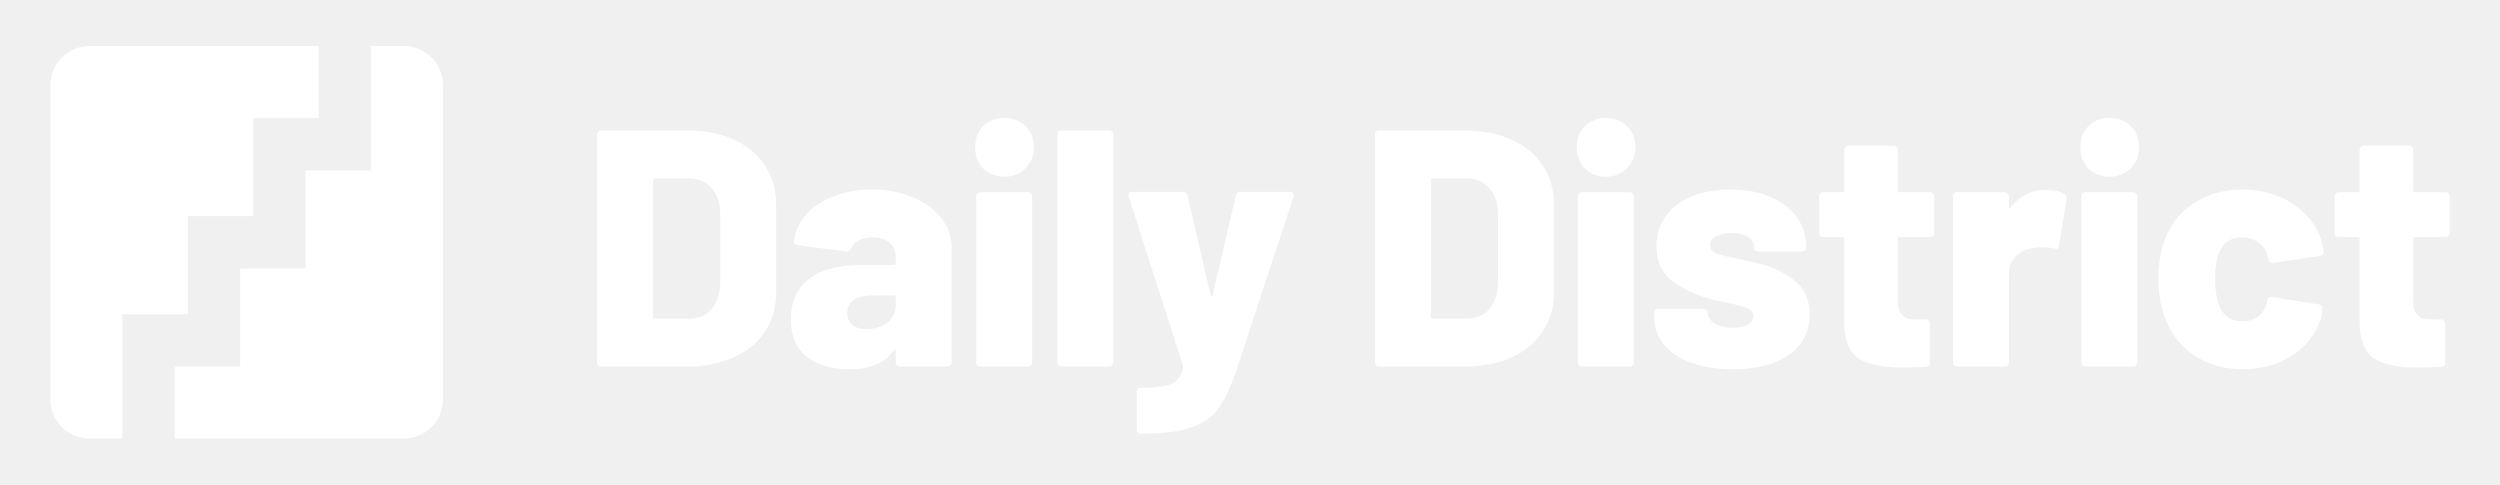
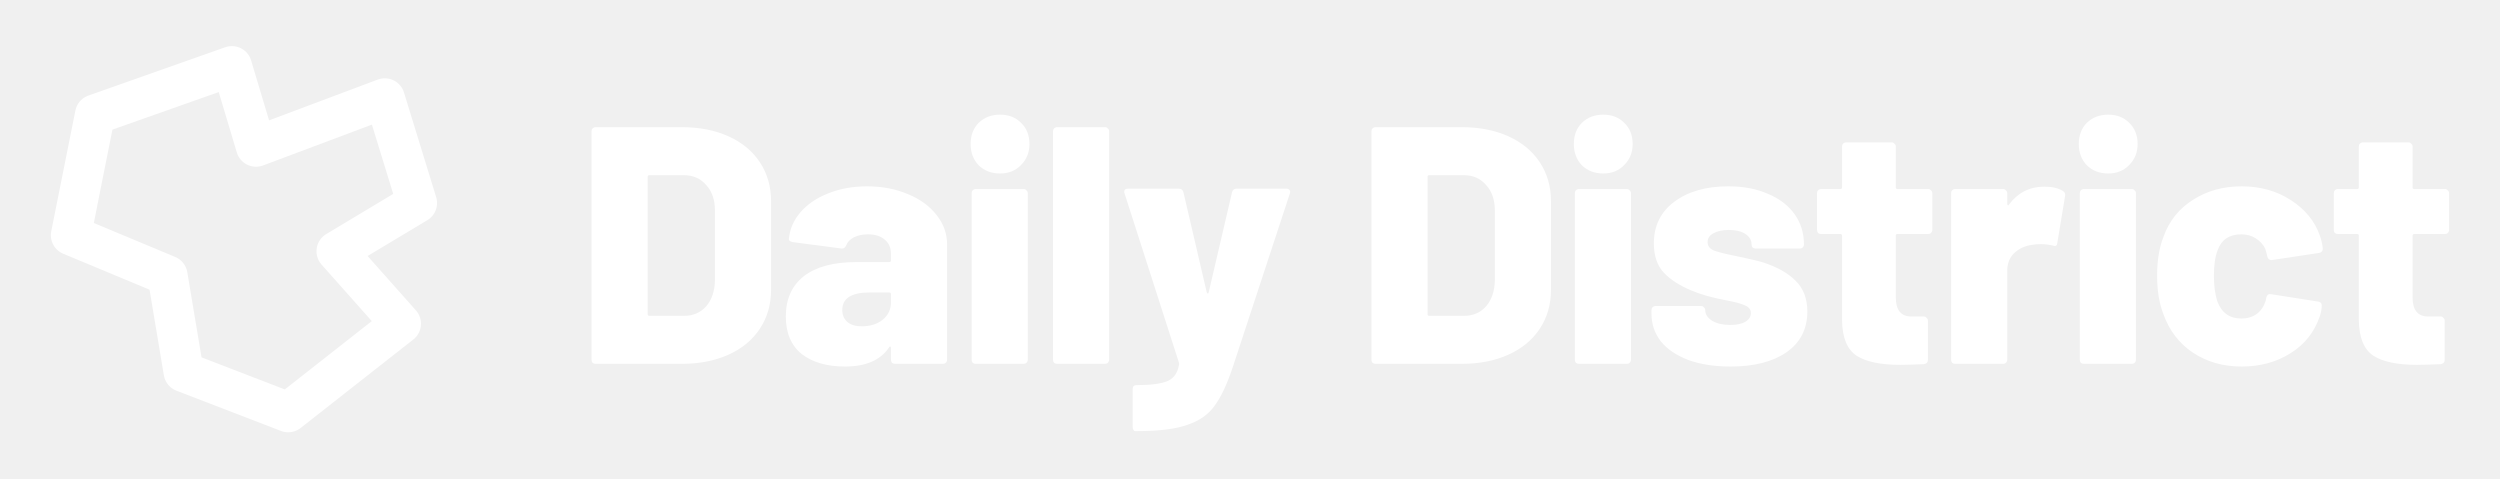
- <svg xmlns="http://www.w3.org/2000/svg" viewBox="0 0 325.09 63.24" width="325" height="63" role="img" aria-label="Daily District">
-   <path fill="#FFFFFF" fill-rule="evenodd" d="M11.124 6.000H52.113A5.124 5.124 0 0 1 57.236 11.124V52.113A5.124 5.124 0 0 1 52.113 57.236H11.124A5.124 5.124 0 0 1 6.000 52.113V11.124A5.124 5.124 0 0 1 11.124 6.000ZM41.011 6.000L41.011 15.393L32.472 15.393L32.472 28.202L23.933 28.202L23.933 41.011L15.393 41.011L15.393 57.236L22.225 57.236L22.225 47.843L30.764 47.843L30.764 35.034L39.304 35.034L39.304 22.225L47.843 22.225L47.843 6.000Z" />
-   <path fill="#FFFFFF" transform="translate(75.19 3.83)" d="M 2.684,44 Q 2.464,44 2.288,43.868 2.156,43.692 2.156,43.472 V 13.728 q 0,-0.22 0.132,-0.352 Q 2.464,13.2 2.684,13.2 h 11.22 q 3.432,0 6.072,1.188 2.64,1.188 4.092,3.388 1.452,2.2 1.452,5.06 v 11.528 q 0,2.86 -1.452,5.06 -1.452,2.2 -4.092,3.388 -2.64,1.188 -6.072,1.188 Z M 9.46,37.532 q 0,0.22 0.22,0.22 h 4.532 q 1.76,0 2.86,-1.232 1.1,-1.276 1.144,-3.388 v -9.064 q 0,-2.112 -1.144,-3.344 -1.1,-1.276 -2.904,-1.276 H 9.68 q -0.22,0 -0.22,0.22 z M 38,20.9 q 2.948,0 5.324,1.012 2.376,0.968 3.74,2.728 1.364,1.716 1.364,3.828 v 15.004 q 0,0.22 -0.176,0.396 -0.132,0.132 -0.352,0.132 h -6.248 q -0.22,0 -0.396,-0.132 -0.132,-0.176 -0.132,-0.396 v -1.54 q 0,-0.176 -0.088,-0.176 -0.088,-0.044 -0.176,0.132 -1.672,2.464 -5.72,2.464 -3.52,0 -5.632,-1.628 -2.068,-1.672 -2.068,-4.884 0,-3.388 2.332,-5.236 2.376,-1.848 6.864,-1.848 h 4.268 q 0.22,0 0.22,-0.22 V 29.7 q 0,-1.188 -0.792,-1.848 -0.792,-0.704 -2.2,-0.704 -1.056,0 -1.848,0.396 -0.748,0.396 -0.968,1.012 -0.22,0.484 -0.616,0.44 l -6.336,-0.836 q -0.528,-0.088 -0.528,-0.396 0.176,-1.936 1.496,-3.476 1.364,-1.584 3.608,-2.464 2.288,-0.924 5.06,-0.924 z m -0.704,18.216 q 1.672,0 2.728,-0.836 1.1,-0.88 1.1,-2.288 v -1.056 q 0,-0.22 -0.22,-0.22 h -2.64 q -1.672,0 -2.596,0.572 -0.88,0.572 -0.88,1.716 0,0.968 0.66,1.54 0.66,0.572 1.848,0.572 z M 55.32,19.228 q -1.672,0 -2.772,-1.056 -1.056,-1.1 -1.056,-2.772 0,-1.716 1.056,-2.772 1.1,-1.056 2.772,-1.056 1.672,0 2.728,1.056 1.1,1.056 1.1,2.772 0,1.628 -1.1,2.728 -1.056,1.1 -2.728,1.1 z M 52.152,44 q -0.22,0 -0.396,-0.132 -0.132,-0.176 -0.132,-0.396 V 21.78 q 0,-0.22 0.132,-0.352 0.176,-0.176 0.396,-0.176 h 6.248 q 0.22,0 0.352,0.176 0.176,0.132 0.176,0.352 v 21.692 q 0,0.22 -0.176,0.396 -0.132,0.132 -0.352,0.132 z m 10.588,0 q -0.22,0 -0.396,-0.132 -0.132,-0.176 -0.132,-0.396 V 13.728 q 0,-0.22 0.132,-0.352 0.176,-0.176 0.396,-0.176 h 6.248 q 0.22,0 0.352,0.176 0.176,0.132 0.176,0.352 v 29.744 q 0,0.22 -0.176,0.396 -0.132,0.132 -0.352,0.132 z m 10.148,8.756 q -0.132,0 -0.22,-0.176 -0.088,-0.132 -0.088,-0.352 V 47.3 q 0,-0.528 0.484,-0.528 2.816,0 4.048,-0.528 1.232,-0.528 1.496,-2.112 0.044,-0.088 0,-0.264 l -7.084,-22.044 q -0.044,-0.088 -0.044,-0.22 0,-0.396 0.484,-0.396 h 6.644 q 0.44,0 0.572,0.44 l 3.036,13.024 q 0.044,0.176 0.132,0.176 0.088,0 0.132,-0.176 l 3.036,-13.024 q 0.132,-0.44 0.572,-0.44 h 6.512 q 0.264,0 0.396,0.176 0.132,0.132 0.044,0.44 l -7.436,22.616 q -1.1,3.3 -2.332,4.972 -1.188,1.716 -3.52,2.508 -2.288,0.836 -6.556,0.836 z M 104.184,44 q -0.22,0 -0.396,-0.132 -0.132,-0.176 -0.132,-0.396 V 13.728 q 0,-0.22 0.132,-0.352 0.176,-0.176 0.396,-0.176 h 11.22 q 3.432,0 6.072,1.188 2.64,1.188 4.092,3.388 1.452,2.2 1.452,5.06 v 11.528 q 0,2.86 -1.452,5.06 -1.452,2.2 -4.092,3.388 -2.64,1.188 -6.072,1.188 z m 6.776,-6.468 q 0,0.22 0.22,0.22 h 4.532 q 1.76,0 2.86,-1.232 1.1,-1.276 1.144,-3.388 v -9.064 q 0,-2.112 -1.144,-3.344 -1.1,-1.276 -2.904,-1.276 h -4.488 q -0.22,0 -0.22,0.22 z m 22.864,-18.304 q -1.672,0 -2.772,-1.056 -1.056,-1.1 -1.056,-2.772 0,-1.716 1.056,-2.772 1.1,-1.056 2.772,-1.056 1.672,0 2.728,1.056 1.1,1.056 1.1,2.772 0,1.628 -1.1,2.728 -1.056,1.1 -2.728,1.1 z M 130.656,44 q -0.22,0 -0.396,-0.132 -0.132,-0.176 -0.132,-0.396 V 21.78 q 0,-0.22 0.132,-0.352 0.176,-0.176 0.396,-0.176 h 6.248 q 0.22,0 0.352,0.176 0.176,0.132 0.176,0.352 v 21.692 q 0,0.22 -0.176,0.396 -0.132,0.132 -0.352,0.132 z m 19.74,0.352 q -3.124,0 -5.456,-0.836 -2.332,-0.88 -3.608,-2.42 -1.232,-1.584 -1.232,-3.608 v -0.484 q 0,-0.22 0.132,-0.352 0.176,-0.176 0.396,-0.176 h 5.94 q 0.22,0 0.352,0.176 0.176,0.132 0.176,0.352 0,0.836 0.924,1.408 0.924,0.528 2.332,0.528 1.232,0 1.936,-0.396 0.748,-0.44 0.748,-1.144 0,-0.704 -0.792,-1.012 -0.748,-0.352 -2.464,-0.66 -2.772,-0.528 -4.488,-1.276 -2.244,-0.924 -3.564,-2.288 -1.32,-1.408 -1.32,-3.828 0,-3.432 2.64,-5.412 2.684,-2.024 7.04,-2.024 2.948,0 5.148,0.968 2.244,0.924 3.476,2.64 1.232,1.716 1.232,3.96 0,0.22 -0.176,0.396 -0.132,0.132 -0.352,0.132 h -5.764 q -0.22,0 -0.396,-0.132 -0.132,-0.176 -0.132,-0.396 0,-0.836 -0.792,-1.364 -0.792,-0.528 -2.156,-0.528 -1.232,0 -2.024,0.44 -0.748,0.396 -0.748,1.144 0,0.748 0.836,1.1 0.836,0.308 2.816,0.704 2.552,0.528 3.564,0.836 2.728,0.88 4.224,2.376 1.54,1.496 1.54,4.004 0,3.432 -2.728,5.324 -2.684,1.848 -7.26,1.848 z m 26.252,-17.776 q 0,0.22 -0.176,0.396 -0.132,0.132 -0.352,0.132 h -4.004 q -0.22,0 -0.22,0.22 v 8.008 q 0,2.508 2.024,2.508 h 1.628 q 0.22,0 0.352,0.176 0.176,0.132 0.176,0.352 v 5.104 q 0,0.484 -0.528,0.572 -2.112,0.088 -3.08,0.088 -3.828,0 -5.676,-1.188 -1.848,-1.232 -1.892,-4.62 v -11 q 0,-0.22 -0.22,-0.22 h -2.508 q -0.22,0 -0.396,-0.132 -0.132,-0.176 -0.132,-0.396 V 21.78 q 0,-0.22 0.132,-0.352 0.176,-0.176 0.396,-0.176 h 2.508 q 0.22,0 0.22,-0.22 v -5.324 q 0,-0.22 0.132,-0.352 0.176,-0.176 0.396,-0.176 h 5.94 q 0.22,0 0.352,0.176 0.176,0.132 0.176,0.352 v 5.324 q 0,0.22 0.22,0.22 h 4.004 q 0.22,0 0.352,0.176 0.176,0.132 0.176,0.352 z m 14.548,-5.632 q 1.584,0 2.464,0.572 0.352,0.22 0.264,0.66 l -1.012,6.116 q -0.044,0.528 -0.616,0.308 -0.792,-0.176 -1.496,-0.176 -0.748,0 -1.144,0.088 -1.364,0.176 -2.332,1.056 -0.924,0.88 -0.924,2.332 v 11.572 q 0,0.22 -0.176,0.396 -0.132,0.132 -0.352,0.132 h -6.248 q -0.22,0 -0.396,-0.132 -0.132,-0.176 -0.132,-0.396 V 21.78 q 0,-0.22 0.132,-0.352 0.176,-0.176 0.396,-0.176 h 6.248 q 0.22,0 0.352,0.176 0.176,0.132 0.176,0.352 v 1.408 q 0,0.132 0.088,0.176 0.088,0.044 0.132,-0.088 1.76,-2.332 4.576,-2.332 z m 8.344,-1.716 q -1.672,0 -2.772,-1.056 -1.056,-1.1 -1.056,-2.772 0,-1.716 1.056,-2.772 1.1,-1.056 2.772,-1.056 1.672,0 2.728,1.056 1.1,1.056 1.1,2.772 0,1.628 -1.1,2.728 -1.056,1.1 -2.728,1.1 z M 196.372,44 q -0.22,0 -0.396,-0.132 -0.132,-0.176 -0.132,-0.396 V 21.78 q 0,-0.22 0.132,-0.352 0.176,-0.176 0.396,-0.176 h 6.248 q 0.22,0 0.352,0.176 0.176,0.132 0.176,0.352 v 21.692 q 0,0.22 -0.176,0.396 -0.132,0.132 -0.352,0.132 z m 20.532,0.352 q -3.608,0 -6.336,-1.804 -2.684,-1.804 -3.828,-4.972 -0.836,-2.112 -0.836,-5.06 0,-2.948 0.836,-5.06 1.1,-3.08 3.828,-4.796 2.728,-1.76 6.336,-1.76 3.652,0 6.424,1.804 2.772,1.804 3.74,4.576 0.308,0.792 0.396,1.716 0,0.484 -0.484,0.572 l -6.116,0.924 h -0.088 q -0.396,0 -0.528,-0.44 l -0.088,-0.396 q -0.088,-0.352 -0.176,-0.616 -0.396,-0.836 -1.232,-1.364 -0.792,-0.528 -1.892,-0.528 -2.332,0 -3.08,2.068 -0.484,1.232 -0.484,3.344 0,1.892 0.44,3.3 0.836,2.244 3.124,2.244 1.144,0 1.98,-0.572 0.836,-0.616 1.188,-1.716 0.044,-0.088 0.044,-0.264 0.044,-0.044 0.044,-0.176 0.132,-0.528 0.616,-0.44 l 6.16,0.968 q 0.44,0.088 0.44,0.484 0,0.66 -0.264,1.452 -1.056,3.08 -3.828,4.796 -2.728,1.716 -6.336,1.716 z m 27,-17.776 q 0,0.22 -0.176,0.396 -0.132,0.132 -0.352,0.132 h -4.004 q -0.22,0 -0.22,0.22 v 8.008 q 0,2.508 2.024,2.508 h 1.628 q 0.22,0 0.352,0.176 0.176,0.132 0.176,0.352 v 5.104 q 0,0.484 -0.528,0.572 -2.112,0.088 -3.08,0.088 -3.828,0 -5.676,-1.188 -1.848,-1.232 -1.892,-4.62 v -11 q 0,-0.22 -0.22,-0.22 h -2.508 q -0.22,0 -0.396,-0.132 -0.132,-0.176 -0.132,-0.396 V 21.78 q 0,-0.22 0.132,-0.352 0.176,-0.176 0.396,-0.176 h 2.508 q 0.22,0 0.22,-0.22 v -5.324 q 0,-0.22 0.132,-0.352 0.176,-0.176 0.396,-0.176 h 5.94 q 0.22,0 0.352,0.176 0.176,0.132 0.176,0.352 v 5.324 q 0,0.22 0.22,0.22 h 4.004 q 0.22,0 0.352,0.176 0.176,0.132 0.176,0.352 z" />
+ <svg xmlns="http://www.w3.org/2000/svg" viewBox="0 0 324.12 62.26" width="324" height="62" role="img" aria-label="Daily District">
+   <path fill="none" stroke="#FFFFFF" stroke-width="5.22" stroke-linejoin="round" transform="translate(6.00 6.00)" d="M5.75 8.90 L23.56 2.61 L26.70 13.09 L43.46 6.80 L47.65 20.42 L37.18 26.70 L45.56 36.13 L30.89 47.65 L17.28 42.41 L15.18 29.85 L2.61 24.61Z" />
+   <path fill="#FFFFFF" transform="translate(74.21 3.35)" d="M 2.684,44 Q 2.464,44 2.288,43.868 2.156,43.692 2.156,43.472 V 13.728 q 0,-0.22 0.132,-0.352 Q 2.464,13.2 2.684,13.2 h 11.22 q 3.432,0 6.072,1.188 2.64,1.188 4.092,3.388 1.452,2.2 1.452,5.06 v 11.528 q 0,2.86 -1.452,5.06 -1.452,2.2 -4.092,3.388 -2.64,1.188 -6.072,1.188 Z M 9.46,37.532 q 0,0.22 0.22,0.22 h 4.532 q 1.76,0 2.86,-1.232 1.1,-1.276 1.144,-3.388 v -9.064 q 0,-2.112 -1.144,-3.344 -1.1,-1.276 -2.904,-1.276 H 9.68 q -0.22,0 -0.22,0.22 z M 38,20.9 q 2.948,0 5.324,1.012 2.376,0.968 3.74,2.728 1.364,1.716 1.364,3.828 v 15.004 q 0,0.22 -0.176,0.396 -0.132,0.132 -0.352,0.132 h -6.248 q -0.22,0 -0.396,-0.132 -0.132,-0.176 -0.132,-0.396 v -1.54 q 0,-0.176 -0.088,-0.176 -0.088,-0.044 -0.176,0.132 -1.672,2.464 -5.72,2.464 -3.52,0 -5.632,-1.628 -2.068,-1.672 -2.068,-4.884 0,-3.388 2.332,-5.236 2.376,-1.848 6.864,-1.848 h 4.268 q 0.22,0 0.22,-0.22 V 29.7 q 0,-1.188 -0.792,-1.848 -0.792,-0.704 -2.2,-0.704 -1.056,0 -1.848,0.396 -0.748,0.396 -0.968,1.012 -0.22,0.484 -0.616,0.44 l -6.336,-0.836 q -0.528,-0.088 -0.528,-0.396 0.176,-1.936 1.496,-3.476 1.364,-1.584 3.608,-2.464 2.288,-0.924 5.06,-0.924 z m -0.704,18.216 q 1.672,0 2.728,-0.836 1.1,-0.88 1.1,-2.288 v -1.056 q 0,-0.22 -0.22,-0.22 h -2.64 q -1.672,0 -2.596,0.572 -0.88,0.572 -0.88,1.716 0,0.968 0.66,1.54 0.66,0.572 1.848,0.572 z M 55.32,19.228 q -1.672,0 -2.772,-1.056 -1.056,-1.1 -1.056,-2.772 0,-1.716 1.056,-2.772 1.1,-1.056 2.772,-1.056 1.672,0 2.728,1.056 1.1,1.056 1.1,2.772 0,1.628 -1.1,2.728 -1.056,1.1 -2.728,1.1 z M 52.152,44 q -0.22,0 -0.396,-0.132 -0.132,-0.176 -0.132,-0.396 V 21.78 q 0,-0.22 0.132,-0.352 0.176,-0.176 0.396,-0.176 h 6.248 q 0.22,0 0.352,0.176 0.176,0.132 0.176,0.352 v 21.692 q 0,0.22 -0.176,0.396 -0.132,0.132 -0.352,0.132 z m 10.588,0 q -0.22,0 -0.396,-0.132 -0.132,-0.176 -0.132,-0.396 V 13.728 q 0,-0.22 0.132,-0.352 0.176,-0.176 0.396,-0.176 h 6.248 q 0.22,0 0.352,0.176 0.176,0.132 0.176,0.352 v 29.744 q 0,0.22 -0.176,0.396 -0.132,0.132 -0.352,0.132 z m 10.148,8.756 q -0.132,0 -0.22,-0.176 -0.088,-0.132 -0.088,-0.352 V 47.3 q 0,-0.528 0.484,-0.528 2.816,0 4.048,-0.528 1.232,-0.528 1.496,-2.112 0.044,-0.088 0,-0.264 l -7.084,-22.044 q -0.044,-0.088 -0.044,-0.22 0,-0.396 0.484,-0.396 h 6.644 q 0.44,0 0.572,0.44 l 3.036,13.024 q 0.044,0.176 0.132,0.176 0.088,0 0.132,-0.176 l 3.036,-13.024 q 0.132,-0.44 0.572,-0.44 h 6.512 q 0.264,0 0.396,0.176 0.132,0.132 0.044,0.44 l -7.436,22.616 q -1.1,3.3 -2.332,4.972 -1.188,1.716 -3.52,2.508 -2.288,0.836 -6.556,0.836 z M 104.184,44 q -0.22,0 -0.396,-0.132 -0.132,-0.176 -0.132,-0.396 V 13.728 q 0,-0.22 0.132,-0.352 0.176,-0.176 0.396,-0.176 h 11.22 q 3.432,0 6.072,1.188 2.64,1.188 4.092,3.388 1.452,2.2 1.452,5.06 v 11.528 q 0,2.86 -1.452,5.06 -1.452,2.2 -4.092,3.388 -2.64,1.188 -6.072,1.188 z m 6.776,-6.468 q 0,0.22 0.22,0.22 h 4.532 q 1.76,0 2.86,-1.232 1.1,-1.276 1.144,-3.388 v -9.064 q 0,-2.112 -1.144,-3.344 -1.1,-1.276 -2.904,-1.276 h -4.488 q -0.22,0 -0.22,0.22 z m 22.864,-18.304 q -1.672,0 -2.772,-1.056 -1.056,-1.1 -1.056,-2.772 0,-1.716 1.056,-2.772 1.1,-1.056 2.772,-1.056 1.672,0 2.728,1.056 1.1,1.056 1.1,2.772 0,1.628 -1.1,2.728 -1.056,1.1 -2.728,1.1 z M 130.656,44 q -0.22,0 -0.396,-0.132 -0.132,-0.176 -0.132,-0.396 V 21.78 q 0,-0.22 0.132,-0.352 0.176,-0.176 0.396,-0.176 h 6.248 q 0.22,0 0.352,0.176 0.176,0.132 0.176,0.352 v 21.692 q 0,0.22 -0.176,0.396 -0.132,0.132 -0.352,0.132 z m 19.74,0.352 q -3.124,0 -5.456,-0.836 -2.332,-0.88 -3.608,-2.42 -1.232,-1.584 -1.232,-3.608 v -0.484 q 0,-0.22 0.132,-0.352 0.176,-0.176 0.396,-0.176 h 5.94 q 0.22,0 0.352,0.176 0.176,0.132 0.176,0.352 0,0.836 0.924,1.408 0.924,0.528 2.332,0.528 1.232,0 1.936,-0.396 0.748,-0.44 0.748,-1.144 0,-0.704 -0.792,-1.012 -0.748,-0.352 -2.464,-0.66 -2.772,-0.528 -4.488,-1.276 -2.244,-0.924 -3.564,-2.288 -1.32,-1.408 -1.32,-3.828 0,-3.432 2.64,-5.412 2.684,-2.024 7.04,-2.024 2.948,0 5.148,0.968 2.244,0.924 3.476,2.64 1.232,1.716 1.232,3.96 0,0.22 -0.176,0.396 -0.132,0.132 -0.352,0.132 h -5.764 q -0.22,0 -0.396,-0.132 -0.132,-0.176 -0.132,-0.396 0,-0.836 -0.792,-1.364 -0.792,-0.528 -2.156,-0.528 -1.232,0 -2.024,0.44 -0.748,0.396 -0.748,1.144 0,0.748 0.836,1.1 0.836,0.308 2.816,0.704 2.552,0.528 3.564,0.836 2.728,0.88 4.224,2.376 1.54,1.496 1.54,4.004 0,3.432 -2.728,5.324 -2.684,1.848 -7.26,1.848 z m 26.252,-17.776 q 0,0.22 -0.176,0.396 -0.132,0.132 -0.352,0.132 h -4.004 q -0.22,0 -0.22,0.22 v 8.008 q 0,2.508 2.024,2.508 h 1.628 q 0.22,0 0.352,0.176 0.176,0.132 0.176,0.352 v 5.104 q 0,0.484 -0.528,0.572 -2.112,0.088 -3.08,0.088 -3.828,0 -5.676,-1.188 -1.848,-1.232 -1.892,-4.62 v -11 q 0,-0.22 -0.22,-0.22 h -2.508 q -0.22,0 -0.396,-0.132 -0.132,-0.176 -0.132,-0.396 V 21.78 q 0,-0.22 0.132,-0.352 0.176,-0.176 0.396,-0.176 h 2.508 q 0.22,0 0.22,-0.22 v -5.324 q 0,-0.22 0.132,-0.352 0.176,-0.176 0.396,-0.176 h 5.94 q 0.22,0 0.352,0.176 0.176,0.132 0.176,0.352 v 5.324 q 0,0.22 0.22,0.22 h 4.004 q 0.22,0 0.352,0.176 0.176,0.132 0.176,0.352 z m 14.548,-5.632 q 1.584,0 2.464,0.572 0.352,0.22 0.264,0.66 l -1.012,6.116 q -0.044,0.528 -0.616,0.308 -0.792,-0.176 -1.496,-0.176 -0.748,0 -1.144,0.088 -1.364,0.176 -2.332,1.056 -0.924,0.88 -0.924,2.332 v 11.572 q 0,0.22 -0.176,0.396 -0.132,0.132 -0.352,0.132 h -6.248 q -0.22,0 -0.396,-0.132 -0.132,-0.176 -0.132,-0.396 V 21.78 q 0,-0.22 0.132,-0.352 0.176,-0.176 0.396,-0.176 h 6.248 q 0.22,0 0.352,0.176 0.176,0.132 0.176,0.352 v 1.408 q 0,0.132 0.088,0.176 0.088,0.044 0.132,-0.088 1.76,-2.332 4.576,-2.332 z m 8.344,-1.716 q -1.672,0 -2.772,-1.056 -1.056,-1.1 -1.056,-2.772 0,-1.716 1.056,-2.772 1.1,-1.056 2.772,-1.056 1.672,0 2.728,1.056 1.1,1.056 1.1,2.772 0,1.628 -1.1,2.728 -1.056,1.1 -2.728,1.1 z M 196.372,44 q -0.22,0 -0.396,-0.132 -0.132,-0.176 -0.132,-0.396 V 21.78 q 0,-0.22 0.132,-0.352 0.176,-0.176 0.396,-0.176 h 6.248 q 0.22,0 0.352,0.176 0.176,0.132 0.176,0.352 v 21.692 q 0,0.22 -0.176,0.396 -0.132,0.132 -0.352,0.132 z m 20.532,0.352 q -3.608,0 -6.336,-1.804 -2.684,-1.804 -3.828,-4.972 -0.836,-2.112 -0.836,-5.06 0,-2.948 0.836,-5.06 1.1,-3.08 3.828,-4.796 2.728,-1.76 6.336,-1.76 3.652,0 6.424,1.804 2.772,1.804 3.74,4.576 0.308,0.792 0.396,1.716 0,0.484 -0.484,0.572 l -6.116,0.924 h -0.088 q -0.396,0 -0.528,-0.44 l -0.088,-0.396 q -0.088,-0.352 -0.176,-0.616 -0.396,-0.836 -1.232,-1.364 -0.792,-0.528 -1.892,-0.528 -2.332,0 -3.08,2.068 -0.484,1.232 -0.484,3.344 0,1.892 0.44,3.3 0.836,2.244 3.124,2.244 1.144,0 1.98,-0.572 0.836,-0.616 1.188,-1.716 0.044,-0.088 0.044,-0.264 0.044,-0.044 0.044,-0.176 0.132,-0.528 0.616,-0.44 l 6.16,0.968 q 0.44,0.088 0.44,0.484 0,0.66 -0.264,1.452 -1.056,3.08 -3.828,4.796 -2.728,1.716 -6.336,1.716 z m 27,-17.776 q 0,0.22 -0.176,0.396 -0.132,0.132 -0.352,0.132 h -4.004 q -0.22,0 -0.22,0.22 v 8.008 q 0,2.508 2.024,2.508 h 1.628 q 0.22,0 0.352,0.176 0.176,0.132 0.176,0.352 v 5.104 q 0,0.484 -0.528,0.572 -2.112,0.088 -3.08,0.088 -3.828,0 -5.676,-1.188 -1.848,-1.232 -1.892,-4.62 v -11 q 0,-0.22 -0.22,-0.22 h -2.508 q -0.22,0 -0.396,-0.132 -0.132,-0.176 -0.132,-0.396 V 21.78 q 0,-0.22 0.132,-0.352 0.176,-0.176 0.396,-0.176 h 2.508 q 0.22,0 0.22,-0.22 v -5.324 q 0,-0.22 0.132,-0.352 0.176,-0.176 0.396,-0.176 h 5.94 q 0.22,0 0.352,0.176 0.176,0.132 0.176,0.352 v 5.324 q 0,0.22 0.22,0.22 h 4.004 q 0.22,0 0.352,0.176 0.176,0.132 0.176,0.352 z" />
</svg>
